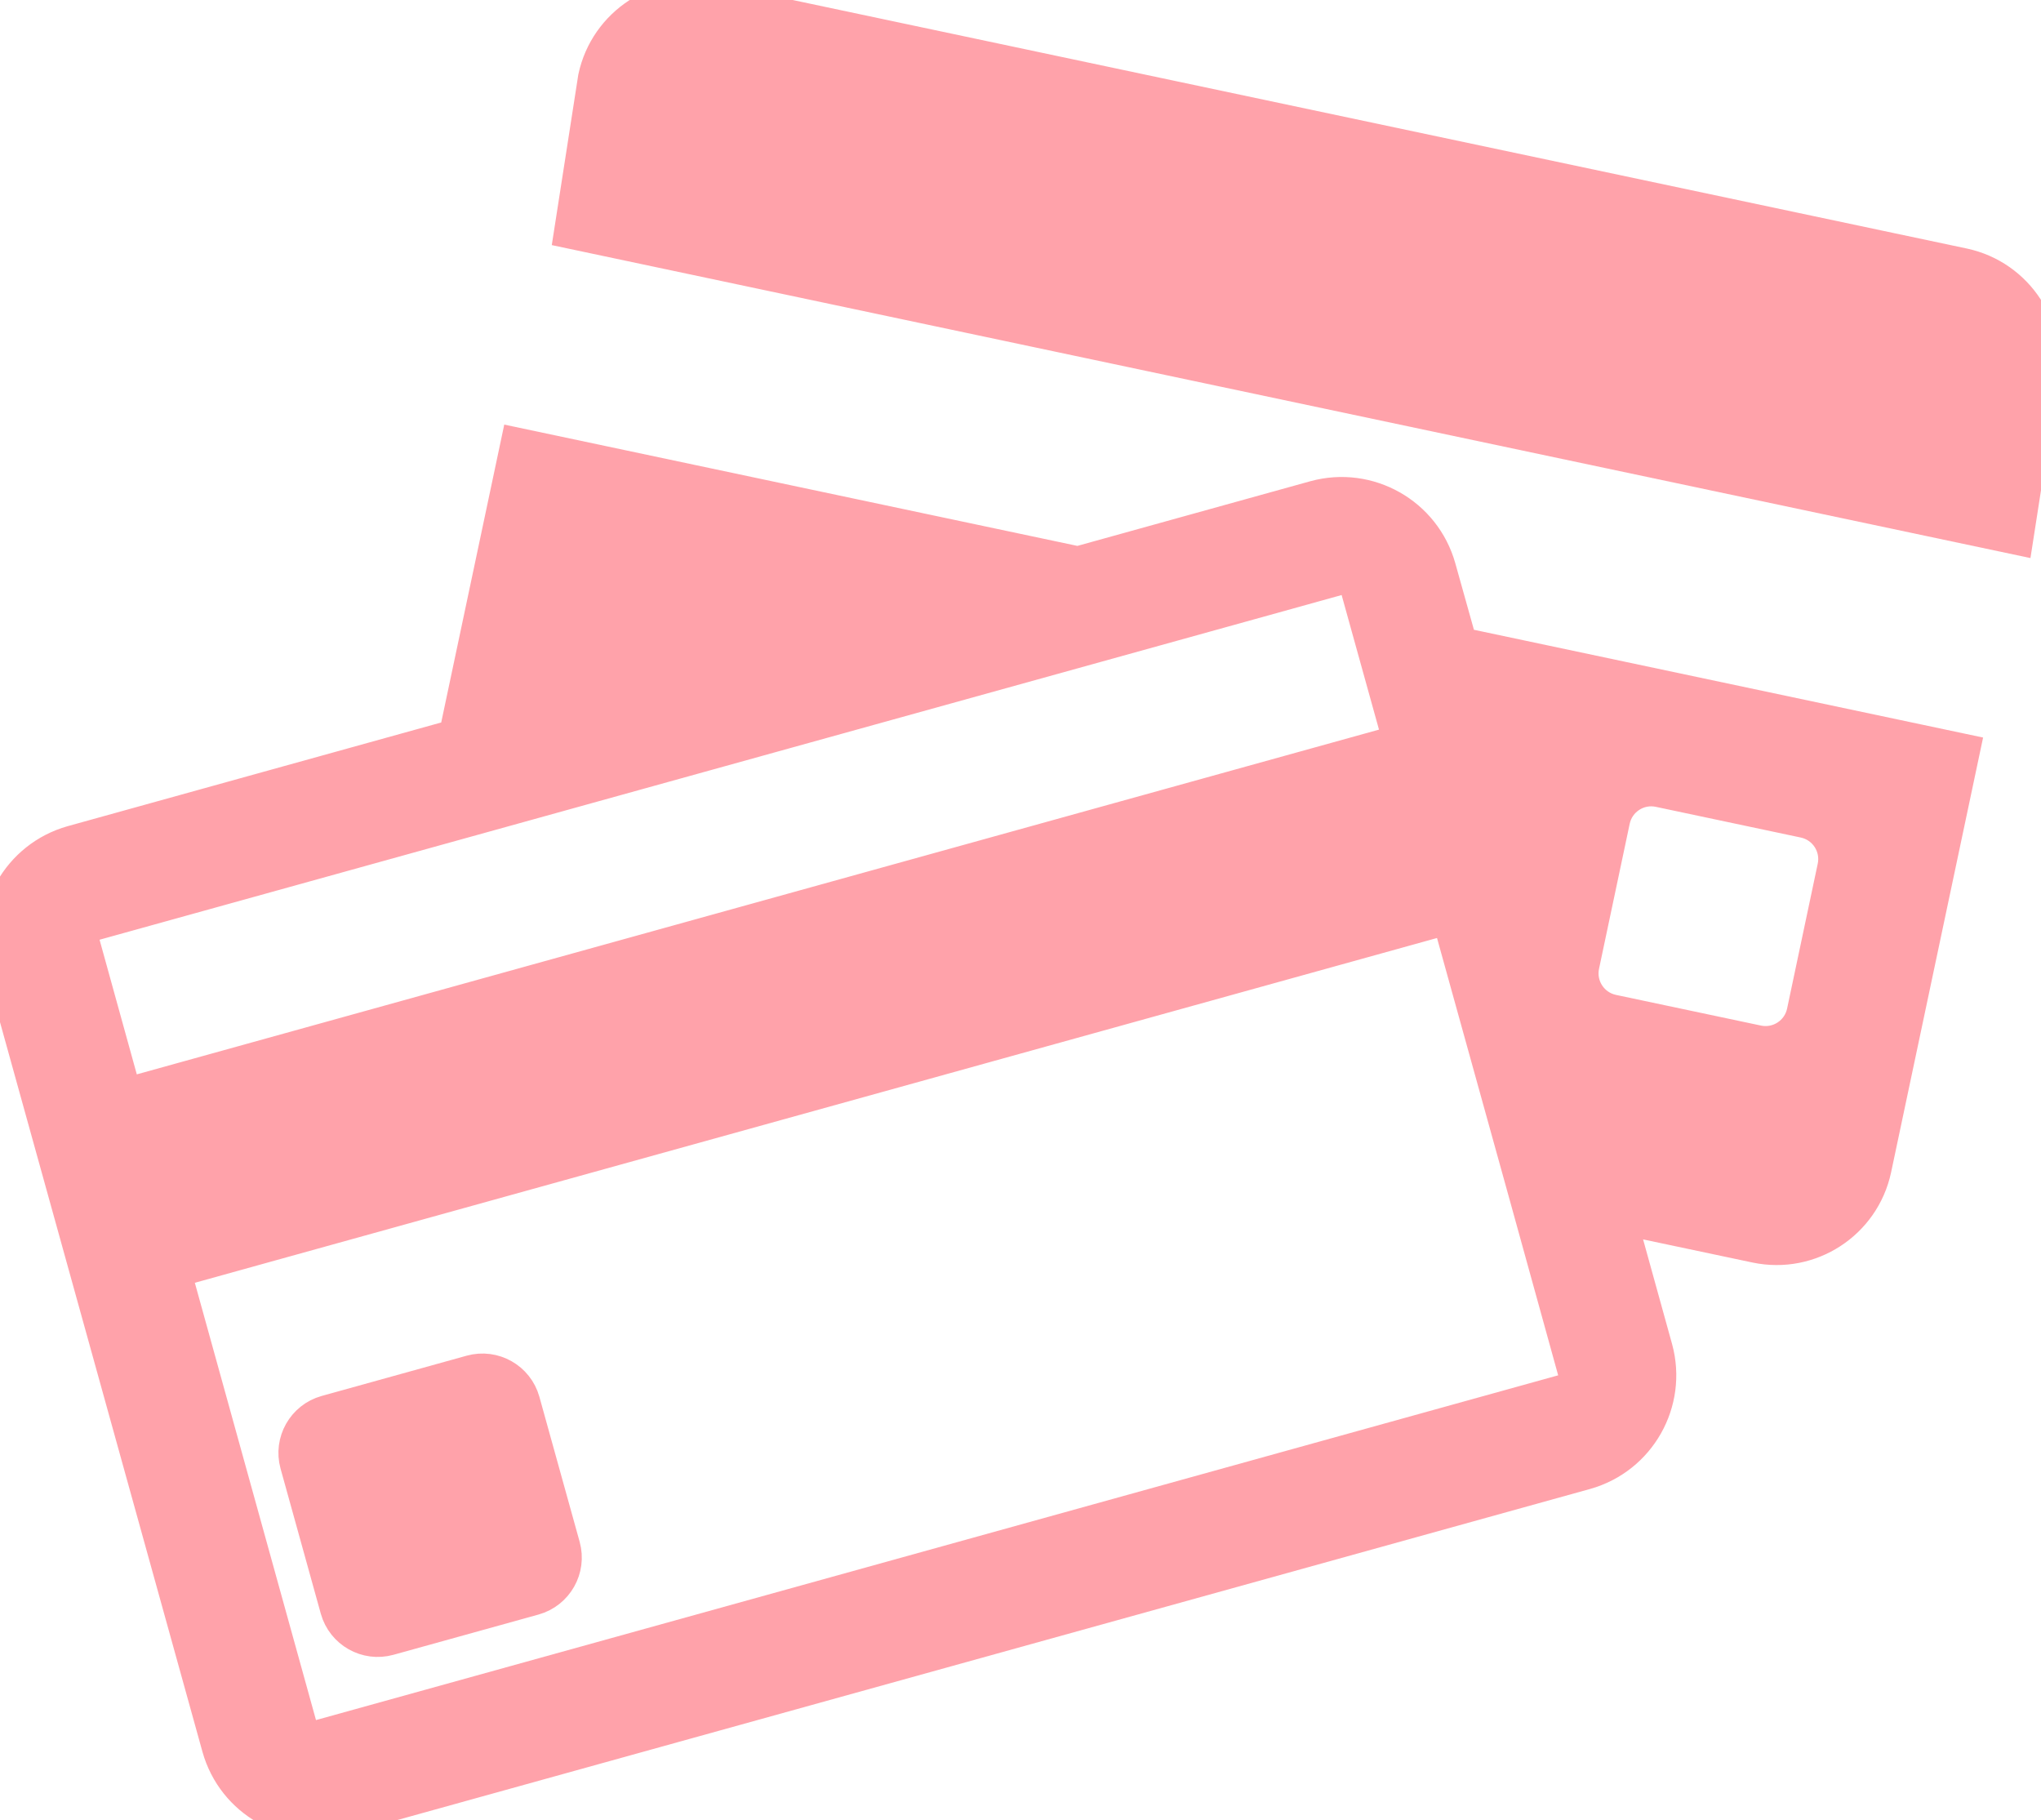
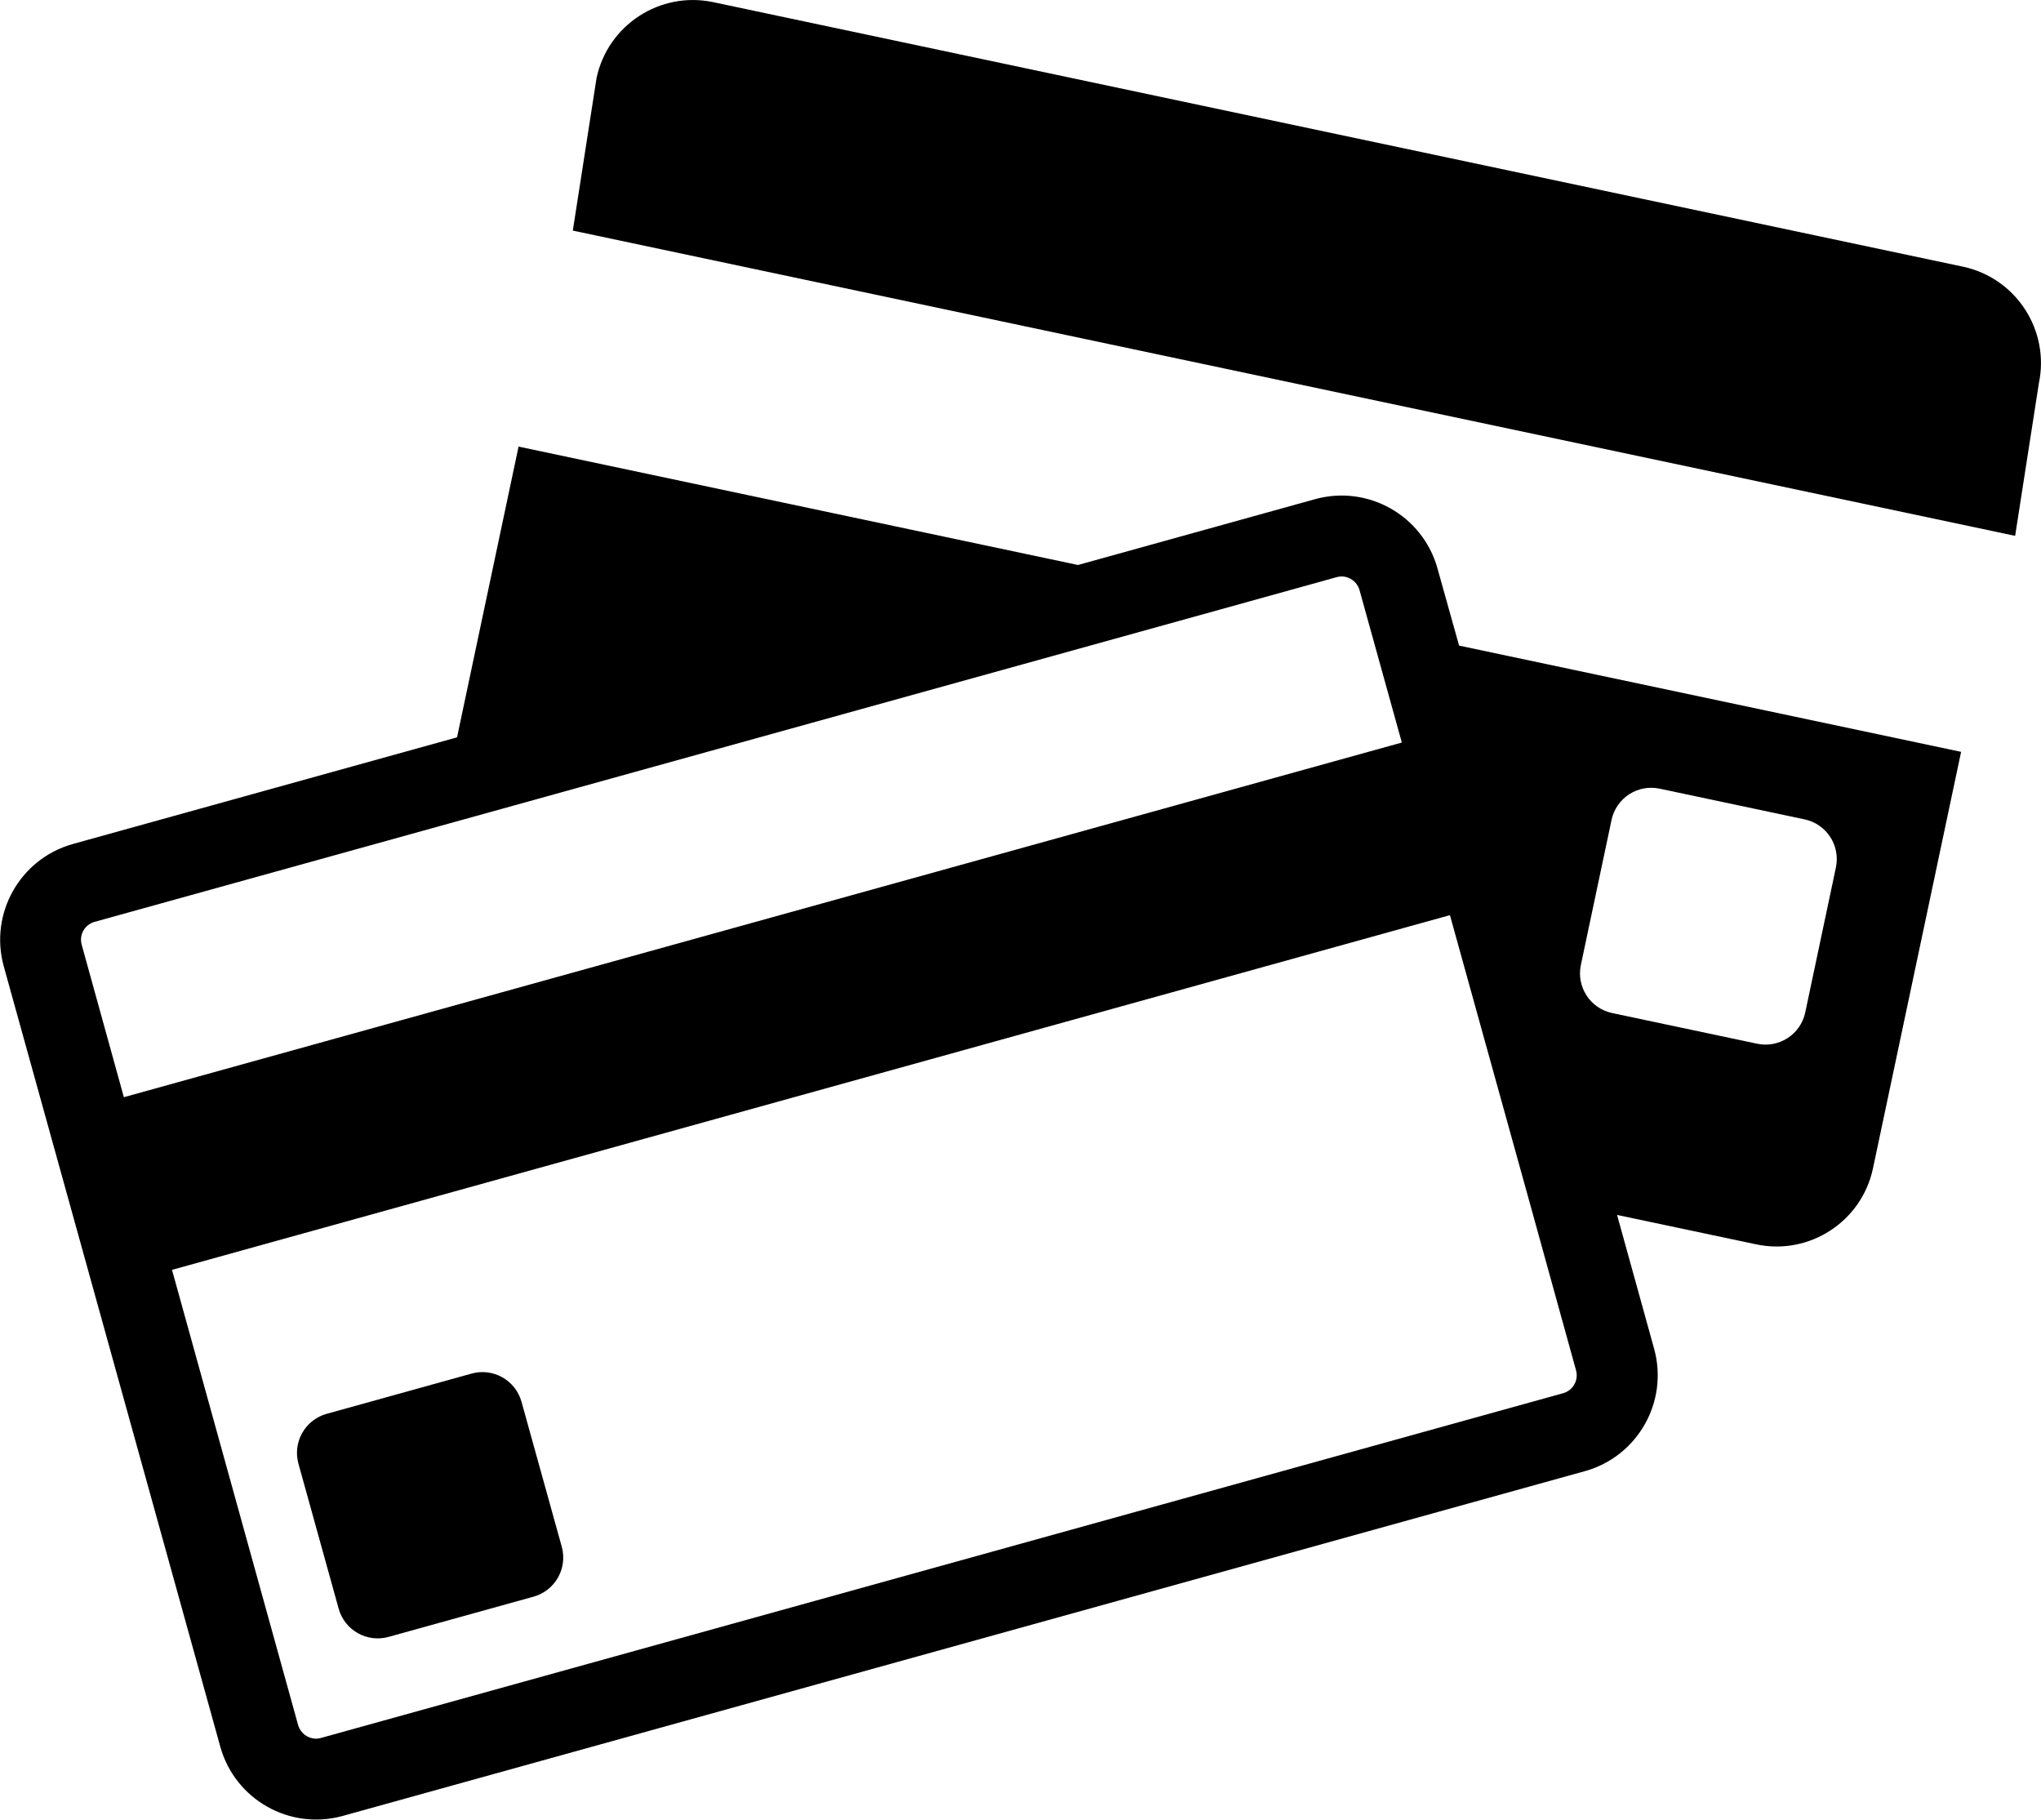
<svg xmlns="http://www.w3.org/2000/svg" width="55" height="49.027" viewBox="0 0 55 49.027">
-   <defs>
-     <style>.a{fill:#ffa2aa; stroke: #ffa2aa;}</style>
-   </defs>
  <g transform="translate(0 -33.234)">
    <g transform="translate(0 33.234)">
-       <path class="a" d="M209.224,40.42l-33.685-7.129a2.656,2.656,0,0,0-3.139,2.043l-.64,4.113,38.867,8.225.64-4.113A2.656,2.656,0,0,0,209.224,40.42Z" transform="translate(-156.324 -33.234)" />
-       <path class="a" d="M38.735,170.407a2.682,2.682,0,0,0-3.291-1.862l-6.395,1.775-15.075-3.19-1.658,7.834L1.958,177.839A2.681,2.681,0,0,0,.1,181.129l5.838,21.037a2.681,2.681,0,0,0,3.291,1.861l33.486-9.293a2.682,2.682,0,0,0,1.861-3.291l-1-3.611,3.756.794a2.655,2.655,0,0,0,3.139-2.043l2.376-11.228-13.528-2.863ZM42.6,181.1l.828-3.914a1.093,1.093,0,0,1,1.291-.84l3.914.829a1.093,1.093,0,0,1,.841,1.291l-.828,3.914a1.093,1.093,0,0,1-1.291.84l-3.914-.828A1.093,1.093,0,0,1,42.6,181.1ZM2.54,179.938l9.267-2.571L33.673,171.3l2.353-.654a.489.489,0,0,1,.128-.017.505.505,0,0,1,.48.361l.276.995.866,3.119L3.338,184.66,2.2,180.547A.5.5,0,0,1,2.54,179.938Zm39.932,12.087a.5.5,0,0,1-.344.609L8.643,201.926a.487.487,0,0,1-.128.018.506.506,0,0,1-.48-.362l-3.4-12.27,34.437-9.557,2.1,7.568Z" transform="translate(0 -155.097)" />
-       <path class="a" d="M95.107,445.4a1.093,1.093,0,0,0-1.342-.759l-3.911,1.086a1.093,1.093,0,0,0-.758,1.342l1.085,3.91a1.092,1.092,0,0,0,1.342.758l3.911-1.085a1.093,1.093,0,0,0,.759-1.342Z" transform="translate(-81.054 -407.632)" />
+       <path d="M209.224,40.42l-33.685-7.129a2.656,2.656,0,0,0-3.139,2.043l-.64,4.113,38.867,8.225.64-4.113A2.656,2.656,0,0,0,209.224,40.42Z" transform="translate(-156.324 -33.234)" />
+       <path d="M38.735,170.407a2.682,2.682,0,0,0-3.291-1.862l-6.395,1.775-15.075-3.19-1.658,7.834L1.958,177.839A2.681,2.681,0,0,0,.1,181.129l5.838,21.037a2.681,2.681,0,0,0,3.291,1.861l33.486-9.293a2.682,2.682,0,0,0,1.861-3.291l-1-3.611,3.756.794a2.655,2.655,0,0,0,3.139-2.043l2.376-11.228-13.528-2.863ZM42.6,181.1l.828-3.914a1.093,1.093,0,0,1,1.291-.84l3.914.829a1.093,1.093,0,0,1,.841,1.291l-.828,3.914a1.093,1.093,0,0,1-1.291.84l-3.914-.828A1.093,1.093,0,0,1,42.6,181.1ZM2.54,179.938l9.267-2.571L33.673,171.3l2.353-.654a.489.489,0,0,1,.128-.017.505.505,0,0,1,.48.361l.276.995.866,3.119L3.338,184.66,2.2,180.547A.5.5,0,0,1,2.54,179.938Zm39.932,12.087a.5.5,0,0,1-.344.609L8.643,201.926a.487.487,0,0,1-.128.018.506.506,0,0,1-.48-.362l-3.4-12.27,34.437-9.557,2.1,7.568Z" transform="translate(0 -155.097)" />
+       <path d="M95.107,445.4a1.093,1.093,0,0,0-1.342-.759l-3.911,1.086a1.093,1.093,0,0,0-.758,1.342l1.085,3.91a1.092,1.092,0,0,0,1.342.758l3.911-1.085a1.093,1.093,0,0,0,.759-1.342Z" transform="translate(-81.054 -407.632)" />
    </g>
  </g>
</svg>
